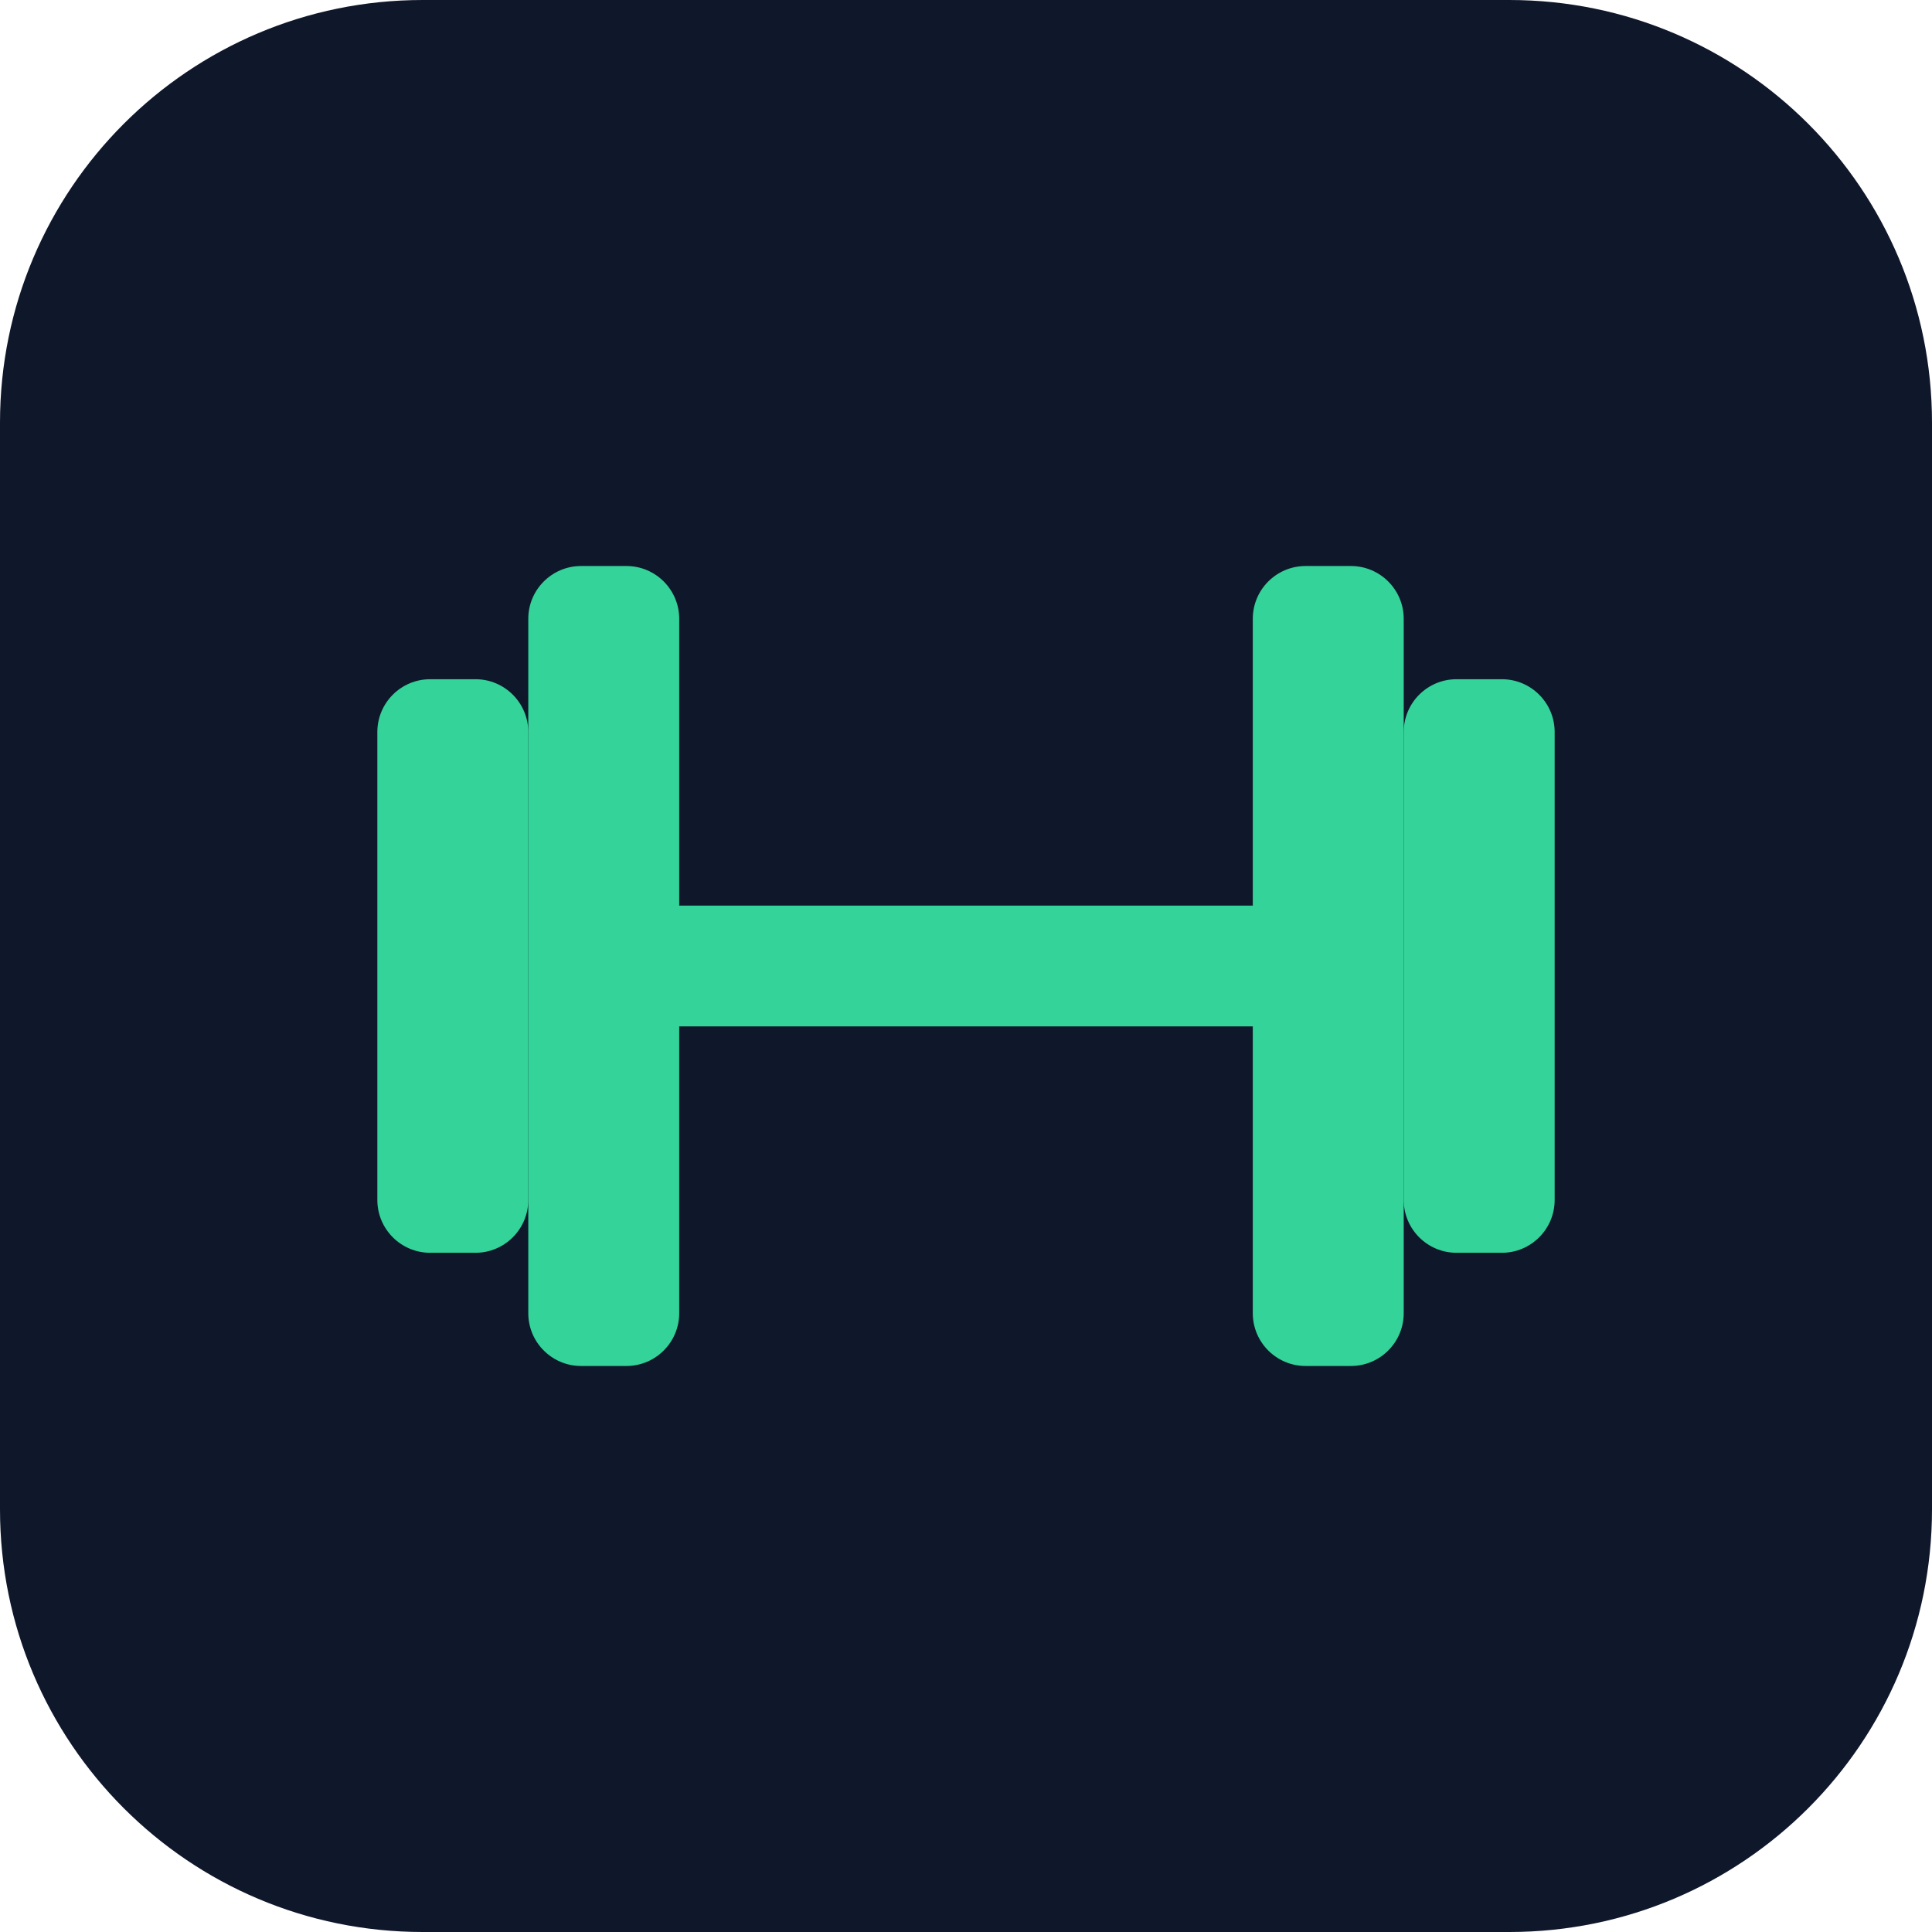
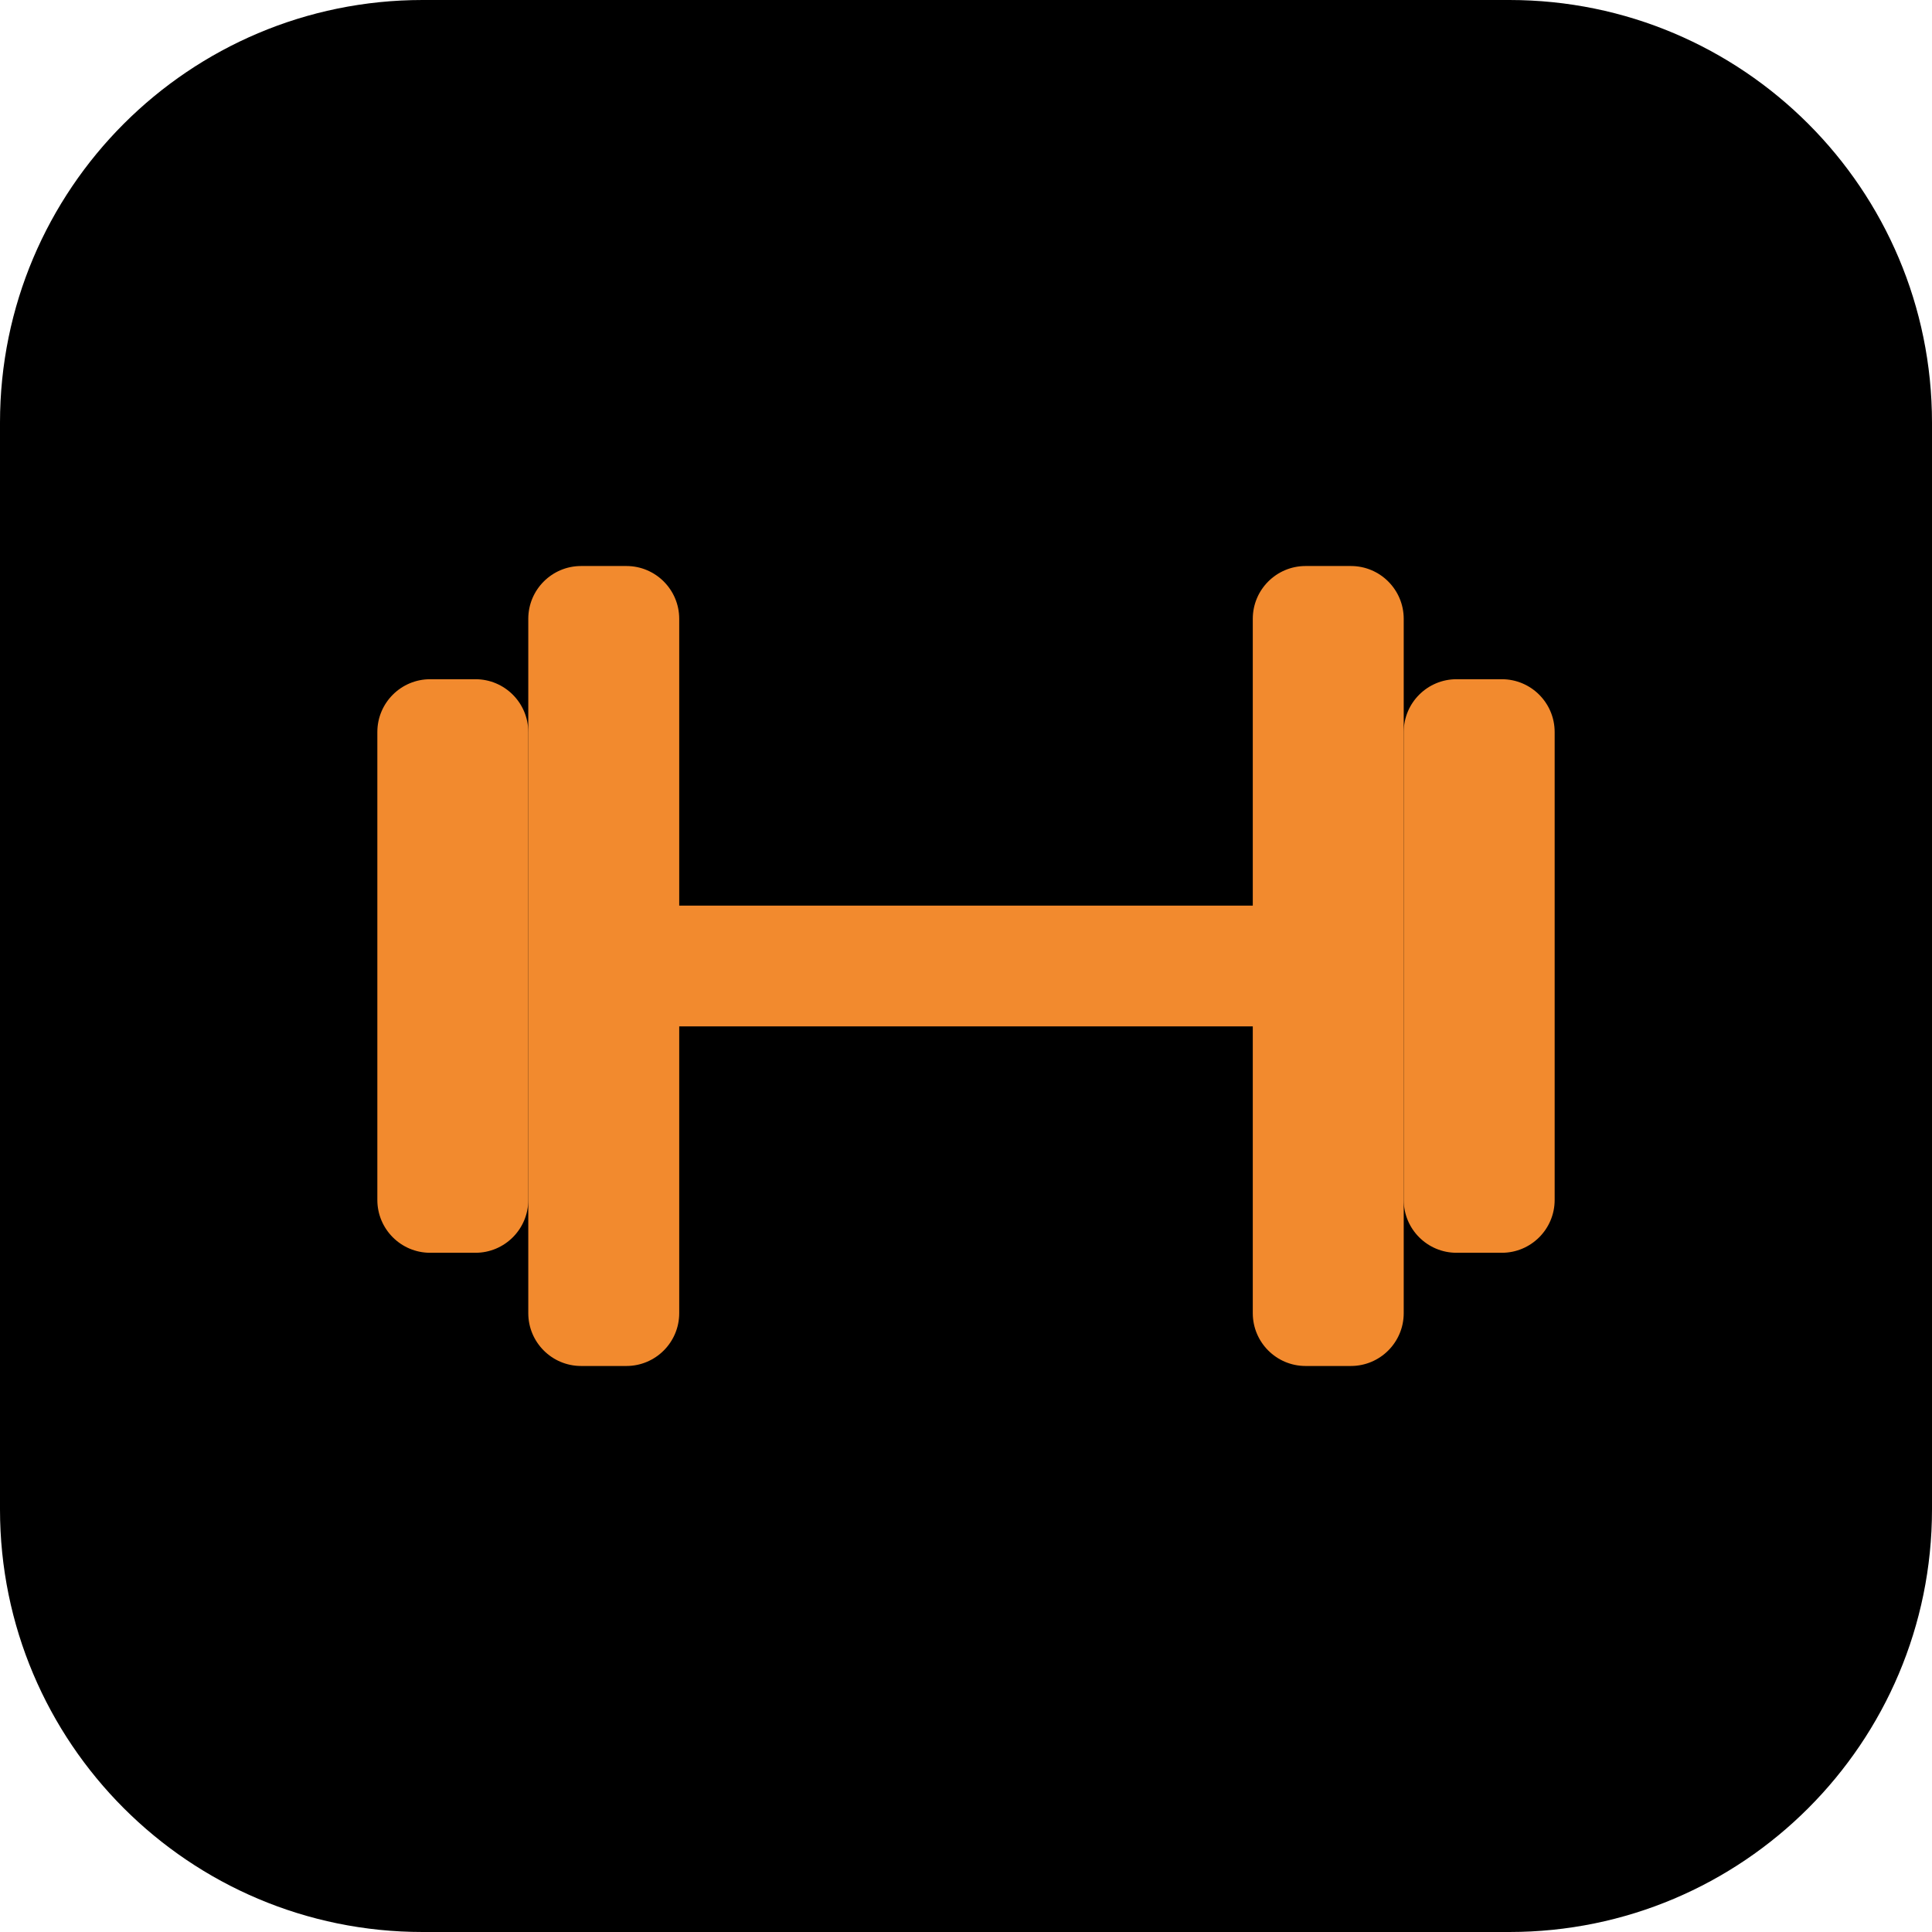
<svg xmlns="http://www.w3.org/2000/svg" viewBox="0 0 512 512">
-   <rect width="512" height="512" rx="112" fill="#0f172a" />
-   <g fill="#34d399">
+   <rect width="512" height="512" rx="112" fill="#000000" />
+   <g fill="#f28a2e">
    <rect x="150" y="240" width="212" height="32" rx="8" />
    <rect x="100" y="180" width="40" height="152" rx="14" />
    <rect x="140" y="150" width="40" height="212" rx="14" />
    <rect x="332" y="150" width="40" height="212" rx="14" />
    <rect x="372" y="180" width="40" height="152" rx="14" />
  </g>
</svg>
